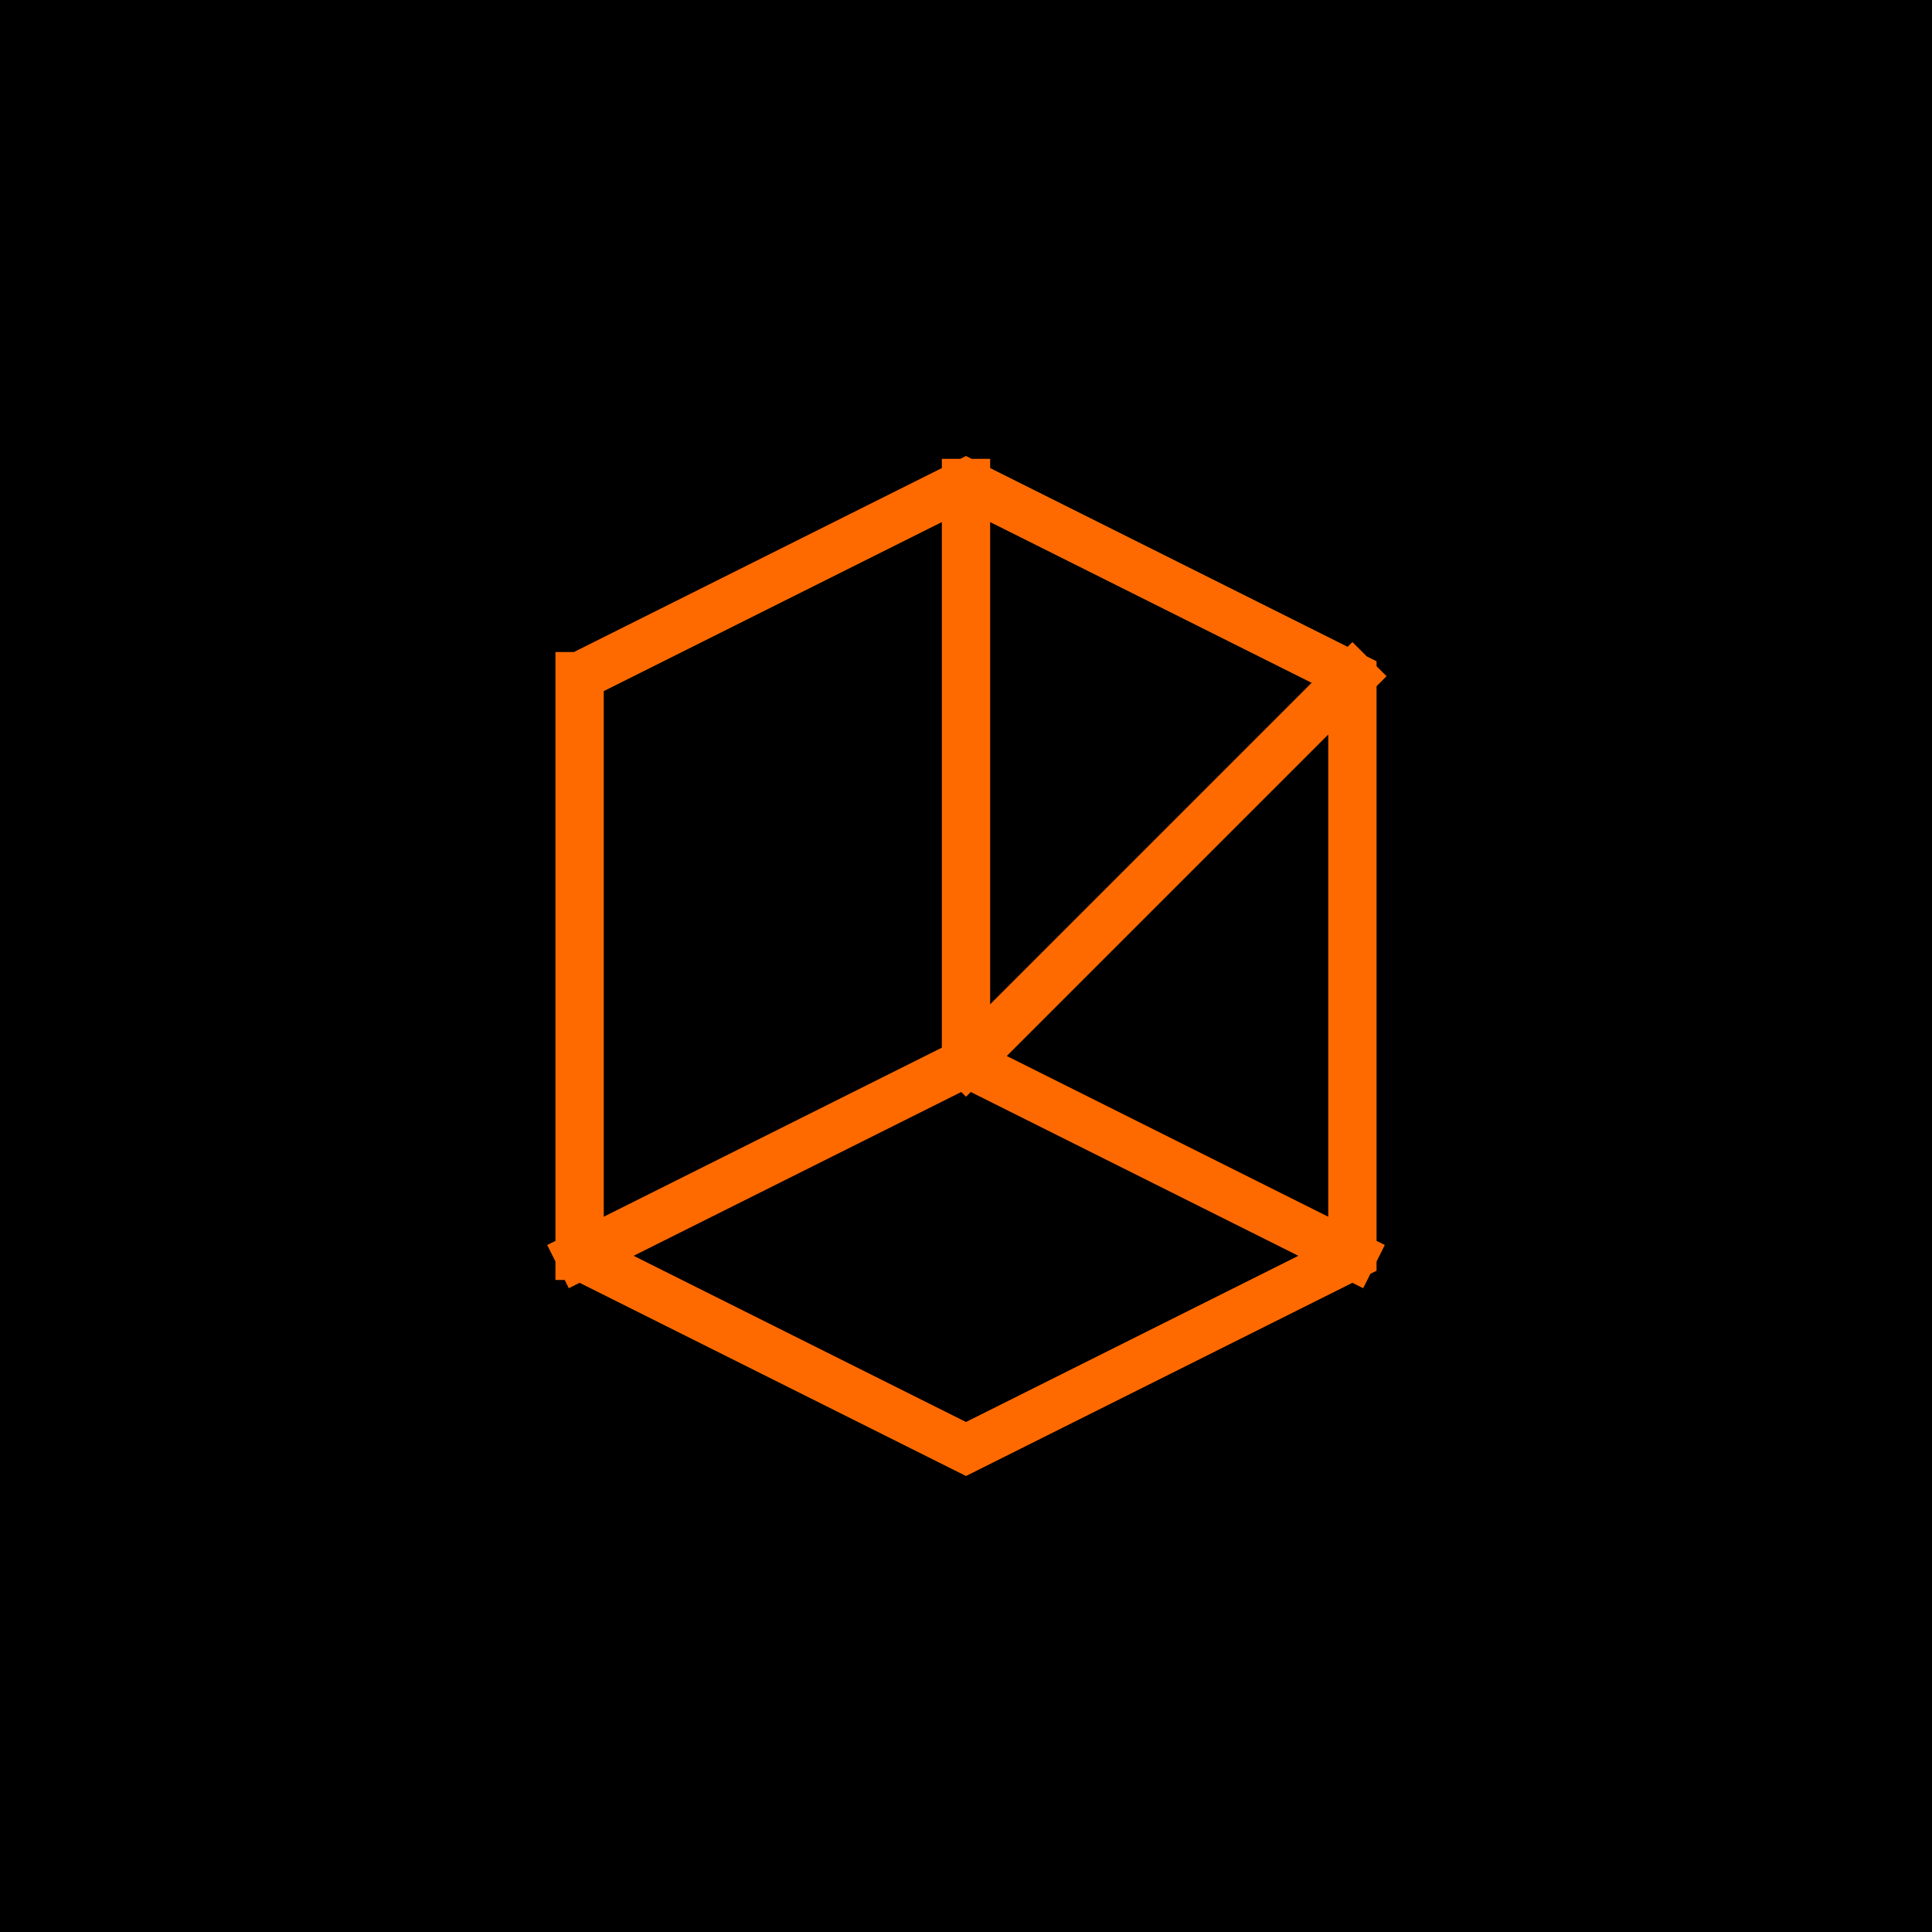
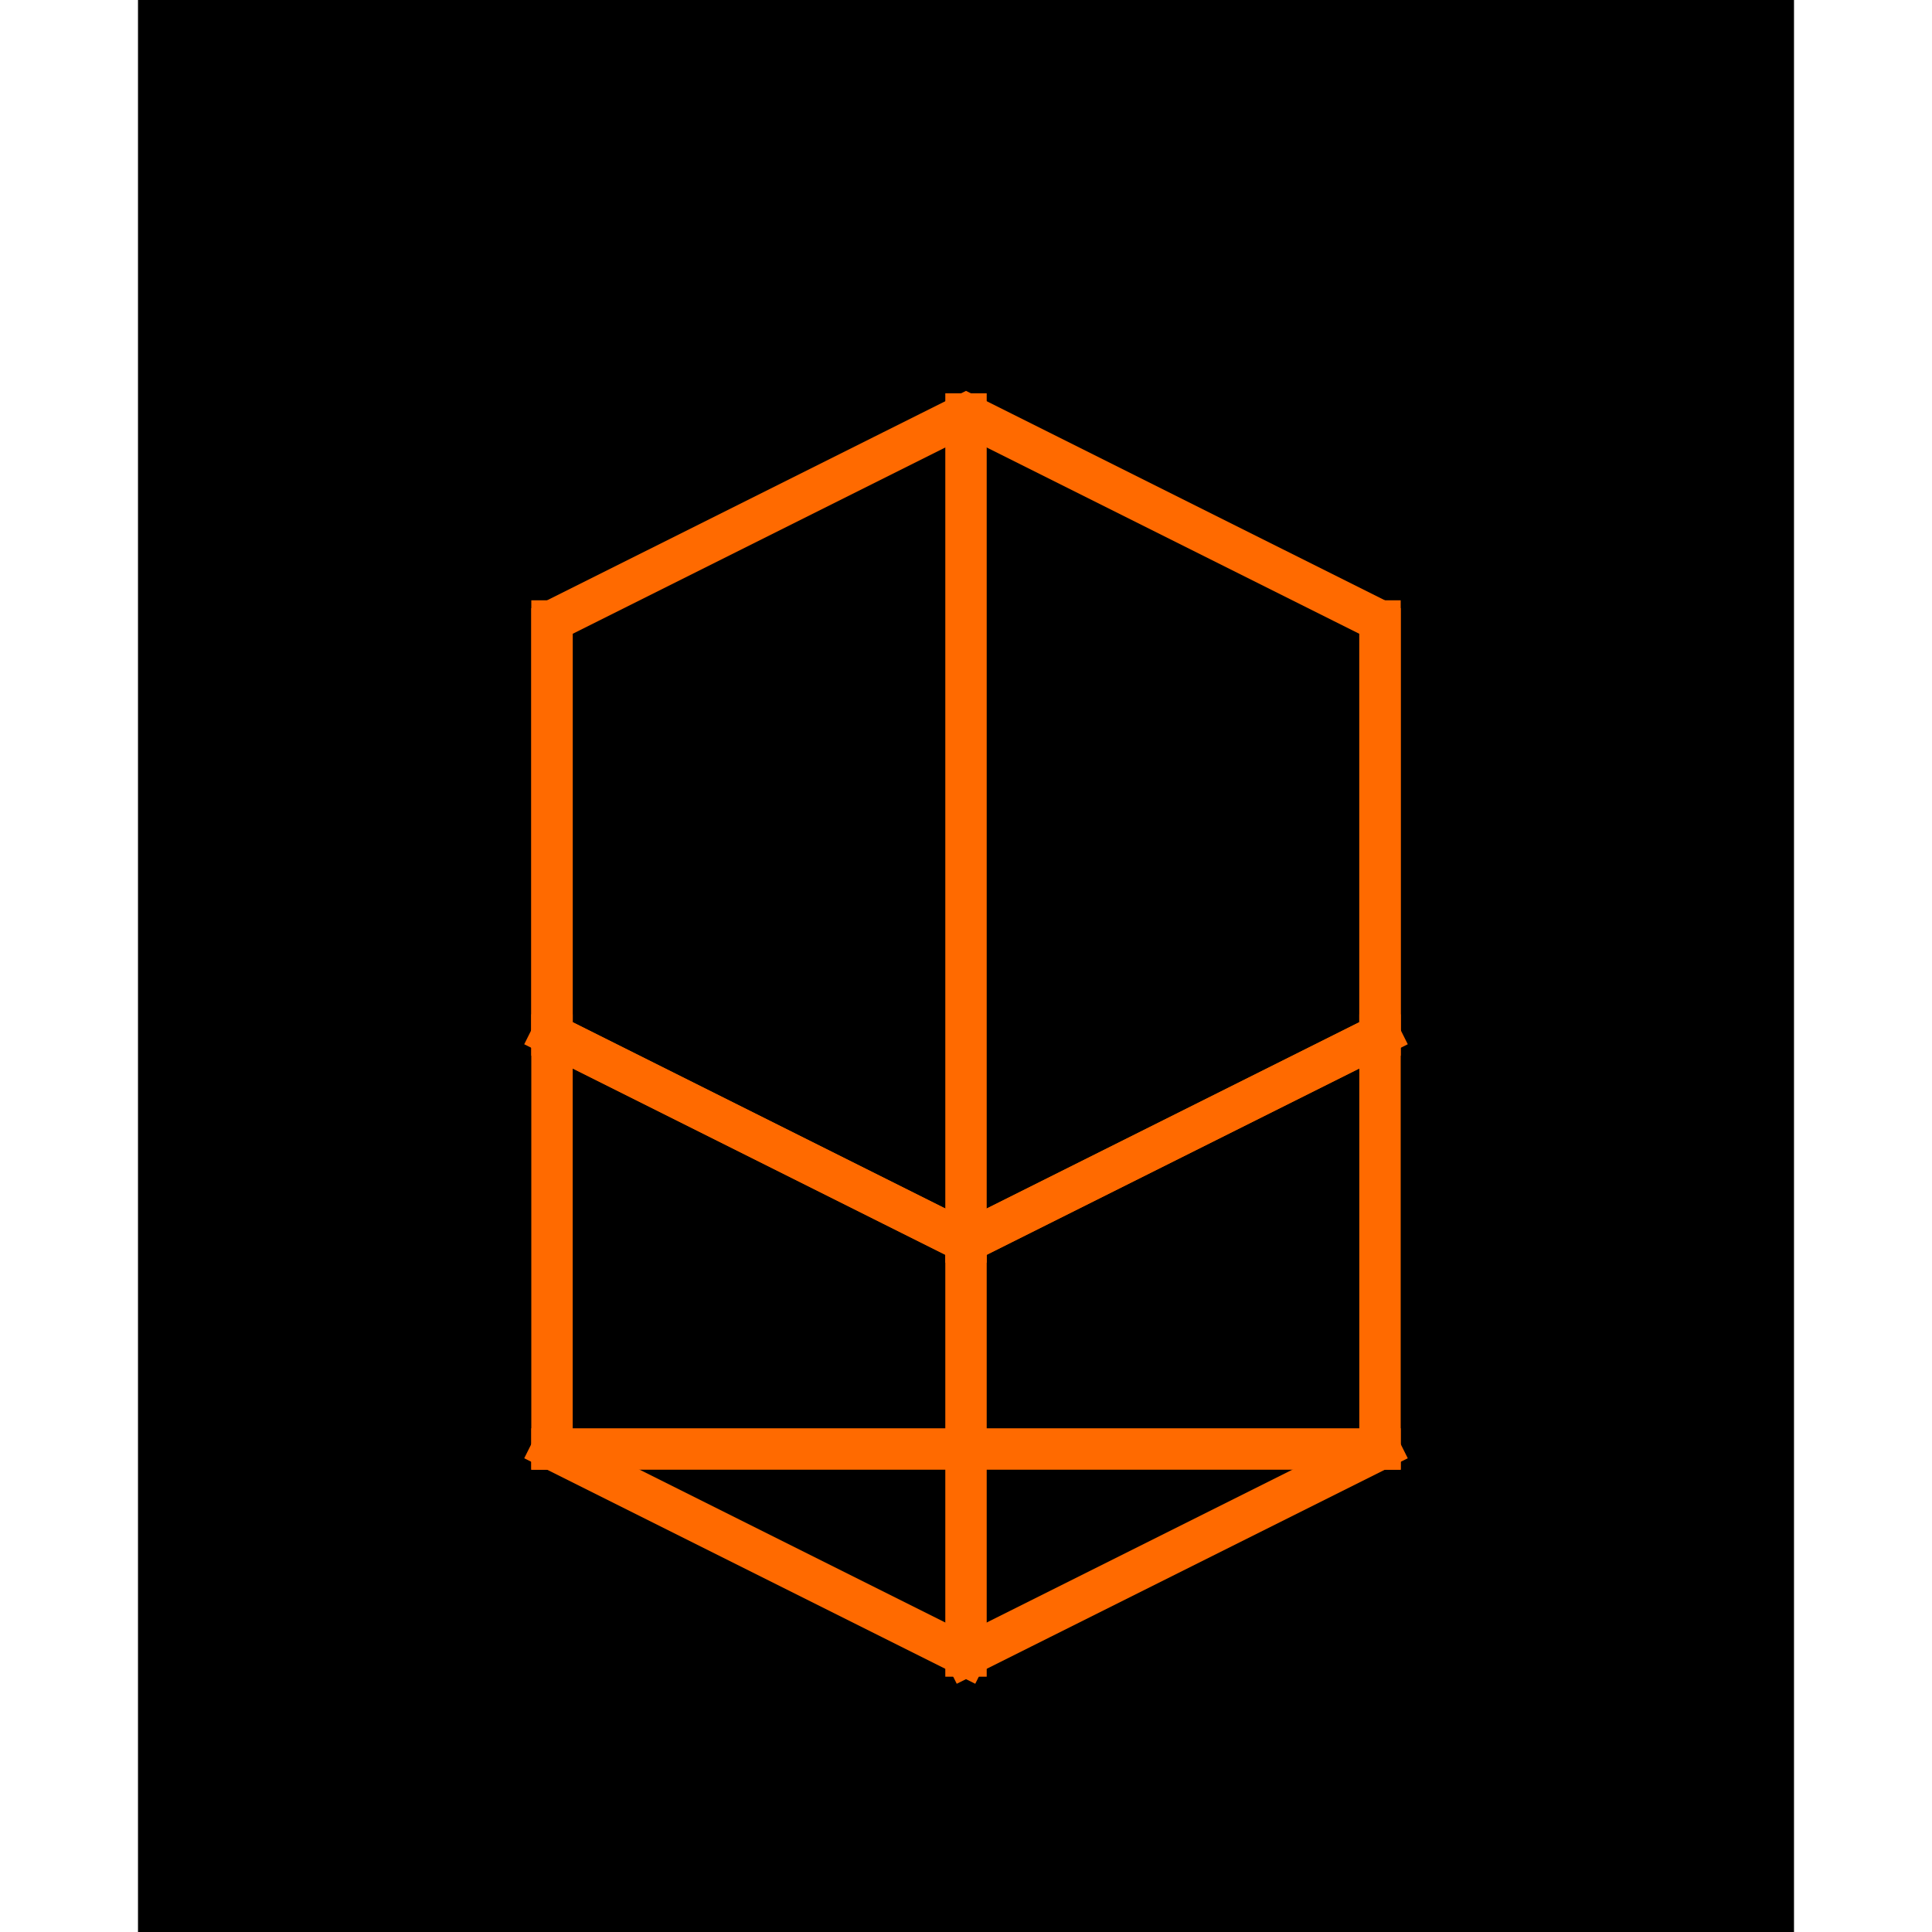
- <svg xmlns="http://www.w3.org/2000/svg" width="32" height="32" viewBox="0 0 100 100">
-   <rect width="100" height="100" fill="#000000" />
-   <path d="M30 35 L50 25 L70 35 L70 65 L50 75 L30 65 Z M30 35 L30 65 M50 25 L50 55 M70 35 L50 55 M50 55 L30 65 M50 55 L70 65" stroke="#FF6A00" stroke-width="2.5" fill="none" stroke-linecap="square" />
+ <svg xmlns="http://www.w3.org/2000/svg" width="32" height="32" viewBox="0 0 120 140">
+   <rect width="120" height="140" fill="#000000" />
+   <g stroke="#FF6A00" stroke-width="3" fill="none" stroke-linecap="square" stroke-linejoin="miter">
+     <path d="M30,45 L60,30 L90,45 L90,75 L60,90 L30,75 Z" />
+     <path d="M30,75 L30,105" />
+     <path d="M60,90 L60,120" />
+     <path d="M90,75 L90,105" />
+     <path d="M30,105 L60,120" />
+     <path d="M60,120 L90,105" />
+     <path d="M90,105 L30,105" />
+     <path d="M30,45 L30,75" />
+     <path d="M60,30 L60,90" />
+     <path d="M90,45 L90,75" />
+     <path d="M30,75 L60,90" />
+     <path d="M60,90 L90,75" />
+   </g>
</svg>
